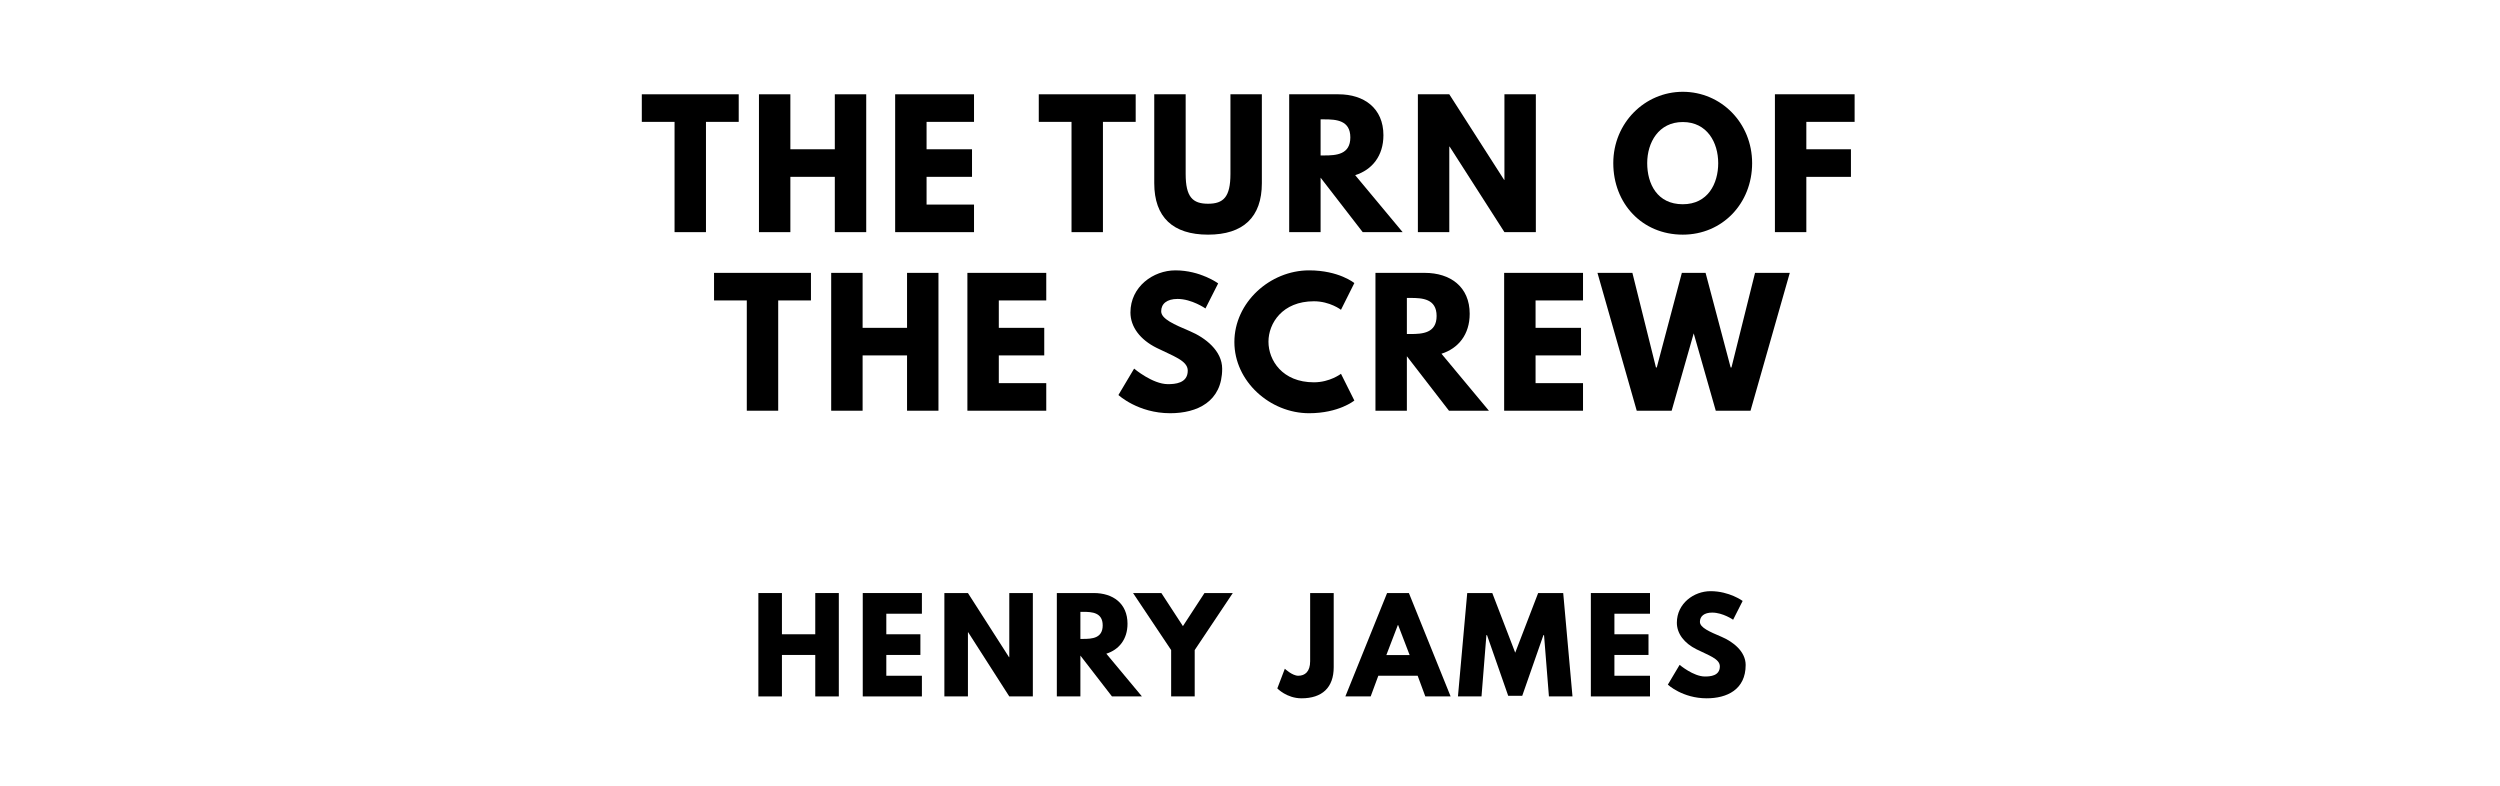
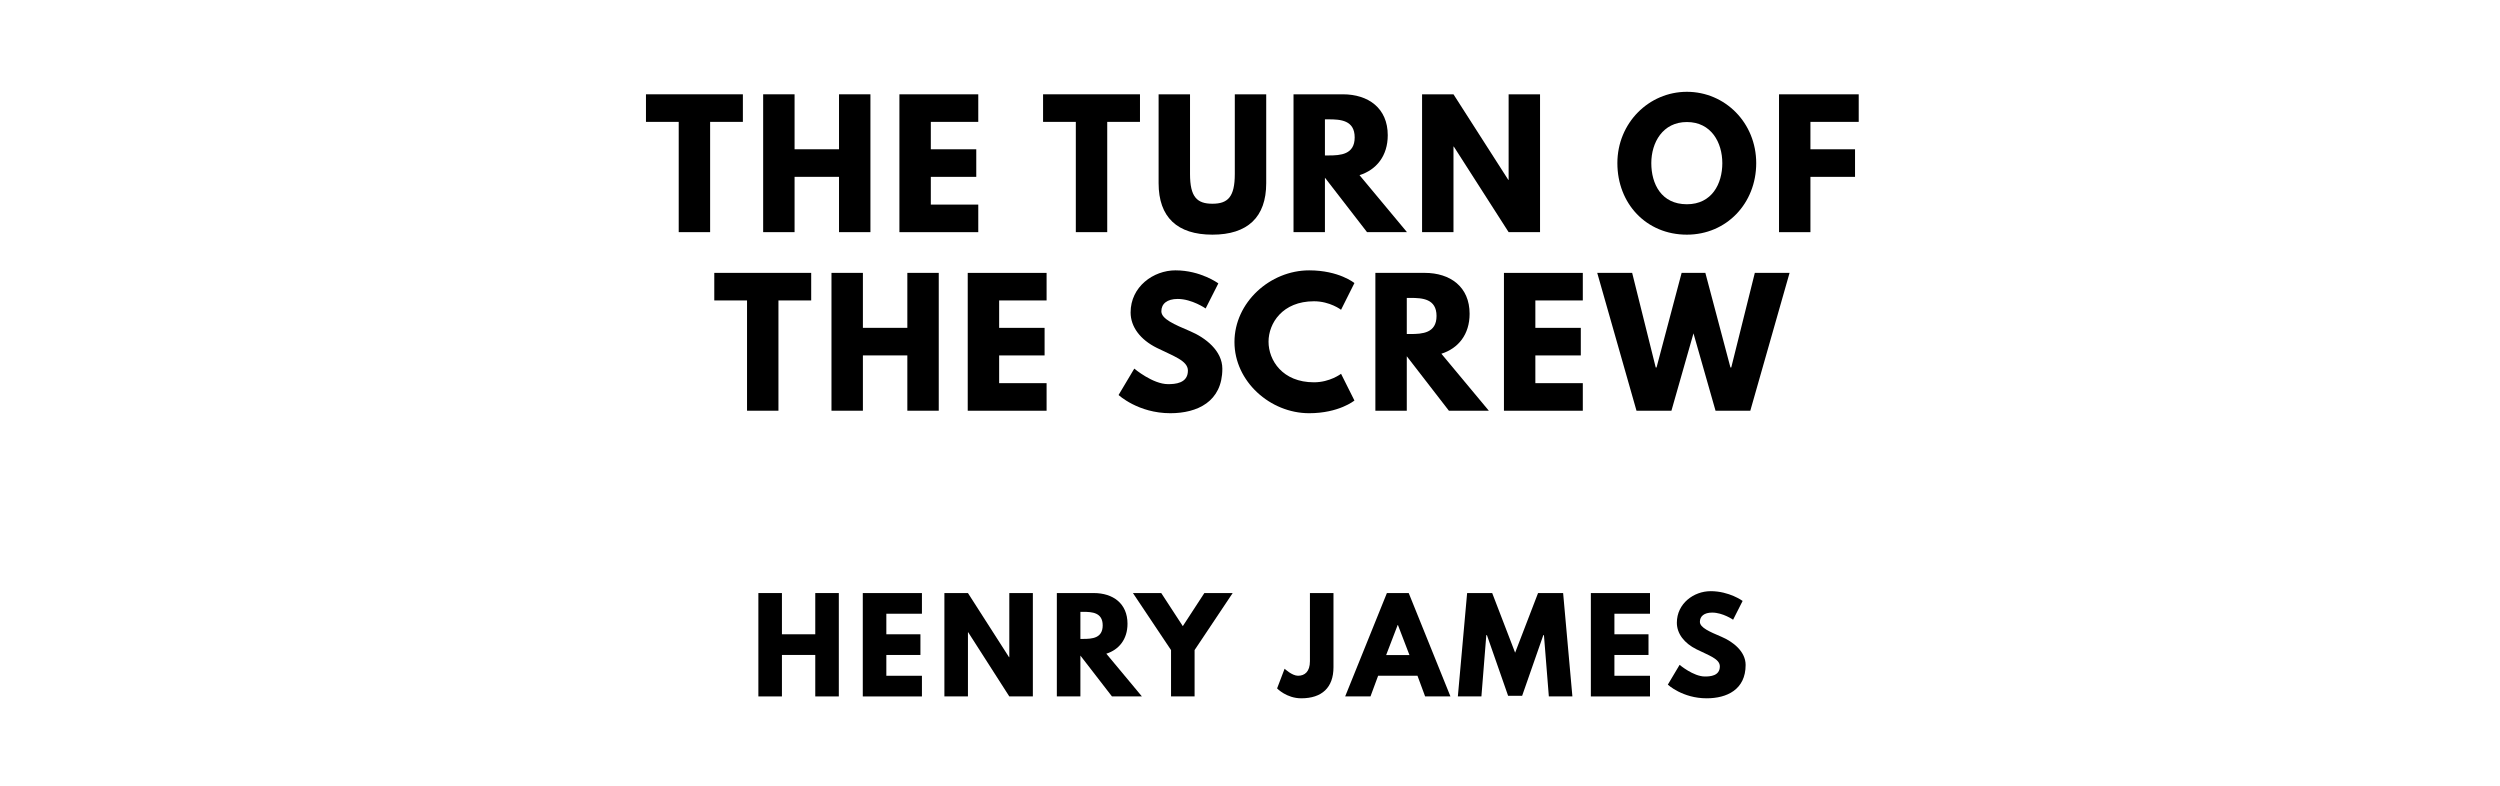
<svg xmlns="http://www.w3.org/2000/svg" version="1.1" viewBox="0 0 1400 440">
  <g aria-label="THE TURN OF">
-     <path d="m 359.411,68.246 h 18.339 V 130 h 17.591 V 68.246 h 18.339 V 52.807 h -54.269 z" />
-     <path d="m 442.605,99.029 h 24.889 V 130 h 17.591 V 52.807 H 467.494 V 83.591 H 442.605 V 52.807 H 425.015 V 130 h 17.591 z" />
-     <path d="M 545.45,52.807 H 501.287 V 130 h 44.164 v -15.439 h -26.573 V 99.029 h 25.45 V 83.591 h -25.45 V 68.246 h 26.573 z" />
-     <path d="m 581.713,68.246 h 18.339 V 130 h 17.591 V 68.246 h 18.339 V 52.807 h -54.269 z" />
-     <path d="m 706.639,52.807 h -17.591 v 44.632 c 0,12.912 -3.93,16.655 -12.538,16.655 -8.608,0 -12.538,-3.743 -12.538,-16.655 v -44.632 h -17.591 v 49.778 c 0,19.088 10.48,28.819 30.129,28.819 19.649,0 30.129,-9.731 30.129,-28.819 z" />
-     <path d="M 721.944,52.807 V 130 h 17.591 V 99.497 L 763.114,130 h 22.363 l -26.573,-31.906 c 9.45,-2.994 15.813,-10.76 15.813,-22.363 0,-15.158 -10.854,-22.924 -25.17,-22.924 z m 17.591,34.246 V 66.842 h 2.058 c 6.643,0 14.596,0.468 14.596,10.105 0,9.637 -7.953,10.105 -14.596,10.105 z" />
-     <path d="m 811.604,82.094 h 0.187 L 842.481,130 h 17.591 V 52.807 h -17.591 v 47.906 h -0.187 L 811.604,52.807 H 794.013 V 130 h 17.591 z" />
-     <path d="m 903.439,91.357 c 0,22.55 16.094,40.047 38.924,40.047 22.175,0 38.83,-17.497 38.83,-40.047 0,-22.55 -17.404,-39.953 -38.83,-39.953 -21.24,0 -38.924,17.404 -38.924,39.953 z m 18.994,0 c 0,-11.509 6.363,-23.018 19.93,-23.018 13.661,0 19.836,11.509 19.836,23.018 0,11.509 -5.801,23.018 -19.836,23.018 -14.409,0 -19.93,-11.509 -19.93,-23.018 z" />
-     <path d="M 1038.586,52.807 H 993.955 V 130 h 17.591 V 99.029 h 24.982 V 83.591 h -24.982 V 68.246 h 27.041 z" />
+     <path d="M361.74,68.25l0.00-15.44l54.27,0.00l0.00,15.44l-18.34,0.00l0.00,61.75l-17.59,0.00l0.00-61.75l-18.34,0.00z" />
+     <path d="M444.96,99.03l0.00,30.97l-17.59,0.00l0.00-77.19l17.59,0.00l0.00,30.78l24.89,0.00l0.00-30.78l17.59,0.00l0.00,77.19l-17.59,0.00l0.00-30.97l-24.89,0.00z" />
+     <path d="M547.83,52.81l0.00,15.44l-26.57,0.00l0.00,15.35l25.45,0.00l0.00,15.44l-25.45,0.00l0.00,15.53l26.57,0.00l0.00,15.44l-44.16,0.00l0.00-77.19l44.16,0.00z" />
+     <path d="M584.12,68.25l0.00-15.44l54.27,0.00l0.00,15.44l-18.34,0.00l0.00,61.75l-17.59,0.00l0.00-61.75l-18.34,0.00z" />
+     <path d="M709.08,52.81l0.00,49.78c0.00,19.09-10.48,28.82-30.13,28.82s-30.13-9.73-30.13-28.82l0.00-49.78l17.59,0.00l0.00,44.63c0.00,12.91,3.93,16.65,12.54,16.65s12.54-3.74,12.54-16.65l0.00-44.63l17.59,0.00z" />
+     <path d="M724.37,52.81l27.60,0.00c14.32,0.00,25.17,7.77,25.17,22.92c0.00,11.60-6.36,19.37-15.81,22.36l26.57,31.91l-22.36,0.00l-23.58-30.50l0.00,30.50l-17.59,0.00l0.00-77.19z  M741.96,87.05l2.06,0.00c6.64,0.00,14.60-0.47,14.60-10.11s-7.95-10.11-14.60-10.11l-2.06,0.00l0.00,20.21z" />
+     <path d="M813.95,82.09l0.00,47.91l-17.59,0.00l0.00-77.19l17.59,0.00l30.69,47.91l0.19,0.00l0.00-47.91l17.59,0.00l0.00,77.19l-17.59,0.00l-30.69-47.91l-0.19,0.00z" />
+     <path d="M905.73,91.36c0.00-22.55,17.68-39.95,38.92-39.95c21.43,0.00,38.83,17.40,38.83,39.95s-16.65,40.05-38.83,40.05c-22.83,0.00-38.92-17.50-38.92-40.05z  M924.73,91.36c0.00,11.51,5.52,23.02,19.93,23.02c14.04,0.00,19.84-11.51,19.84-23.02s-6.18-23.02-19.84-23.02c-13.57,0.00-19.93,11.51-19.93,23.02z" />
+     <path d="M1040.88,52.81l0.00,15.44l-27.04,0.00l0.00,15.35l24.98,0.00l0.00,15.44l-24.98,0.00l0.00,30.97l-17.59,0.00l0.00-77.19l44.63,0.00z" />
  </g>
  <g aria-label="THE SCREW">
-     <path d="m 399.864,168.246 h 18.339 V 230 h 17.591 v -61.754 h 18.339 v -15.439 h -54.269 z" />
-     <path d="m 483.058,199.029 h 24.889 V 230 h 17.591 v -77.193 h -17.591 v 30.784 H 483.058 V 152.807 H 465.468 V 230 h 17.591 z" />
-     <path d="M 585.904,152.807 H 541.74 V 230 h 44.164 v -15.439 h -26.573 v -15.532 h 25.45 v -15.439 h -25.45 v -15.345 h 26.573 z" />
-     <path d="m 658.218,151.404 c -12.444,0 -25.17,9.17 -25.17,23.579 0,8.047 5.427,15.251 14.69,19.836 9.17,4.585 17.404,7.111 17.404,12.725 0,7.205 -7.298,7.579 -11.135,7.579 -8.608,0 -18.901,-8.702 -18.901,-8.702 l -8.795,14.784 c 0,0 10.947,10.199 29.006,10.199 15.064,0 29.099,-6.456 29.099,-24.889 0,-10.105 -9.45,-17.404 -18.058,-21.053 -8.795,-3.743 -16.094,-6.83 -16.094,-11.135 0,-4.211 3.181,-6.924 9.17,-6.924 7.953,0 15.626,5.333 15.626,5.333 l 7.111,-14.035 c 0,0 -9.918,-7.298 -23.953,-7.298 z" />
-     <path d="m 735.791,214.094 c -17.684,0 -25.45,-12.351 -25.45,-22.737 0,-10.292 7.766,-22.643 25.45,-22.643 8.982,0 15.158,4.772 15.158,4.772 l 7.485,-14.971 c 0,0 -8.608,-7.111 -25.357,-7.111 -21.895,0 -41.825,17.965 -41.825,40.14 0,22.082 20.023,39.86 41.825,39.86 16.749,0 25.357,-7.111 25.357,-7.111 l -7.485,-14.971 c 0,0 -6.175,4.772 -15.158,4.772 z" />
-     <path d="M 770.256,152.807 V 230 h 17.591 V 199.497 L 811.425,230 h 22.363 l -26.573,-31.906 c 9.45,-2.994 15.813,-10.76 15.813,-22.363 0,-15.158 -10.854,-22.924 -25.17,-22.924 z m 17.591,34.246 V 166.842 h 2.058 c 6.643,0 14.596,0.468 14.596,10.105 0,9.637 -7.953,10.105 -14.596,10.105 z" />
-     <path d="M 886.488,152.807 H 842.325 V 230 h 44.164 v -15.439 h -26.573 v -15.532 h 25.45 v -15.439 h -25.45 v -15.345 h 26.573 z" />
-     <path d="m 960.829,230 h 19.462 l 21.988,-77.193 h -19.462 l -13.193,52.959 h -0.468 l -14.035,-52.959 h -13.287 l -14.035,52.959 h -0.468 L 914.139,152.807 H 894.583 L 916.572,230 h 19.556 l 12.351,-43.322 z" />
+     <path d="M400.00,168.25l0.00-15.44l54.27,0.00l0.00,15.44l-18.34,0.00l0.00,61.75l-17.59,0.00l0.00-61.75l-18.34,0.00z" />
+     <path d="M483.22,199.03l0.00,30.97l-17.59,0.00l0.00-77.19l17.59,0.00l0.00,30.78l24.89,0.00l0.00-30.78l17.59,0.00l0.00,77.19l-17.59,0.00l0.00-30.97l-24.89,0.00z" />
+     <path d="M586.09,152.81l0.00,15.44l-26.57,0.00l0.00,15.35l25.45,0.00l0.00,15.44l-25.45,0.00l0.00,15.53l26.57,0.00l0.00,15.44l-44.16,0.00l0.00-77.19l44.16,0.00z" />
+     <path d="M658.32,151.40c14.04,0.00,23.95,7.30,23.95,7.30l-7.11,14.04s-7.67-5.33-15.63-5.33c-5.99,0.00-9.17,2.71-9.17,6.92c0.00,4.30,7.30,7.39,16.09,11.13c8.61,3.65,18.06,10.95,18.06,21.05c0.00,18.43-14.04,24.89-29.10,24.89c-18.06,0.00-29.01-10.20-29.01-10.20l8.80-14.78s10.29,8.70,18.90,8.70c3.84,0.00,11.13-0.37,11.13-7.58c0.00-5.61-8.23-8.14-17.40-12.73c-9.26-4.58-14.69-11.79-14.69-19.84c0.00-14.41,12.73-23.58,25.17-23.58z" />
+     <path d="M735.83,214.09c8.98,0.00,15.16-4.77,15.16-4.77l7.49,14.97s-8.61,7.11-25.36,7.11c-21.80,0.00-41.82-17.78-41.82-39.86c0.00-22.18,19.93-40.14,41.82-40.14c16.75,0.00,25.36,7.11,25.36,7.11l-7.49,14.97s-6.18-4.77-15.16-4.77c-17.68,0.00-25.45,12.35-25.45,22.64c0.00,10.39,7.77,22.74,25.45,22.74z" />
+     <path d="M770.21,152.81l27.60,0.00c14.32,0.00,25.17,7.77,25.17,22.92c0.00,11.60-6.36,19.37-15.81,22.36l26.57,31.91l-22.36,0.00l-23.58-30.50l0.00,30.50l-17.59,0.00l0.00-77.19z  M787.80,187.05l2.06,0.00c6.64,0.00,14.60-0.47,14.60-10.11s-7.95-10.11-14.60-10.11l-2.06,0.00l0.00,20.21z" />
+     <path d="M886.37,152.81l0.00,15.44l-26.57,0.00l0.00,15.35l25.45,0.00l0.00,15.44l-25.45,0.00l0.00,15.53l26.57,0.00l0.00,15.44l-44.16,0.00l0.00-77.19l44.16,0.00z" />
+     <path d="M960.70,230.00l-12.35-43.32l-12.35,43.32l-19.56,0.00l-21.99-77.19l19.56,0.00l13.19,52.96l0.47,0.00l14.04-52.96l13.29,0.00l14.04,52.96l0.47,0.00l13.19-52.96l19.46,0.00l-21.99,77.19l-19.46,0.00z" />
  </g>
  <g aria-label="HENRY JAMES">
-     <path d="m 437.88,366.772 h 18.667 V 390 h 13.193 v -57.895 h -13.193 v 23.088 H 437.88 V 332.105 H 424.688 V 390 h 13.193 z" />
-     <path d="m 516.264,332.105 h -33.123 V 390 h 33.123 v -11.579 h -19.93 v -11.649 h 19.088 v -11.579 h -19.088 v -11.509 h 19.93 z" />
-     <path d="m 542.042,354.07 h 0.14 L 565.2,390 h 13.193 v -57.895 h -13.193 v 35.93 h -0.14 L 542.042,332.105 H 528.849 V 390 h 13.193 z" />
-     <path d="M 591.826,332.105 V 390 h 13.193 V 367.123 L 622.703,390 h 16.772 l -19.93,-23.93 c 7.088,-2.246 11.86,-8.07 11.86,-16.772 0,-11.368 -8.14,-17.193 -18.877,-17.193 z m 13.193,25.684 v -15.158 h 1.544 c 4.982,0 10.947,0.351 10.947,7.579 0,7.228 -5.965,7.579 -10.947,7.579 z" />
-     <path d="m 634.507,332.105 21.333,31.93 V 390 h 13.193 v -25.965 l 21.333,-31.93 h -15.86 l -12.07,18.526 -12.07,-18.526 z" />
-     <path d="m 746.876,332.105 h -13.193 v 38.175 c 0,5.825 -2.877,8.14 -6.667,8.14 -3.368,0 -7.509,-3.93 -7.509,-3.93 l -4.211,11.018 c 0,0 5.263,5.544 13.544,5.544 11.579,0 18.035,-6.035 18.035,-17.404 z" />
-     <path d="M 788.981,332.105 H 776.771 L 753.402,390 h 14.175 l 4.281,-11.579 h 22.035 L 798.174,390 h 14.175 z m 0.421,34.737 H 776.35 L 782.806,350 h 0.14 z" />
-     <path d="m 867.399,390 h 13.193 l -5.193,-57.895 h -14.035 l -12.842,33.404 -12.842,-33.404 H 821.645 L 816.452,390 h 13.193 l 2.737,-34.316 h 0.351 l 11.86,33.965 h 7.86 l 11.86,-33.965 h 0.351 z" />
-     <path d="M 924,332.105 H 890.877 V 390 h 33.123 v -11.579 h -19.93 v -11.649 h 19.088 v -11.579 h -19.088 v -11.509 h 19.93 z" />
-     <path d="m 957.918,331.053 c -9.333,0 -18.877,6.877 -18.877,17.684 0,6.035 4.07,11.439 11.018,14.877 6.877,3.439 13.053,5.333 13.053,9.544 0,5.404 -5.474,5.684 -8.351,5.684 -6.456,0 -14.175,-6.526 -14.175,-6.526 l -6.596,11.088 c 0,0 8.211,7.649 21.754,7.649 11.298,0 21.825,-4.842 21.825,-18.667 0,-7.579 -7.088,-13.053 -13.544,-15.789 -6.596,-2.807 -12.07,-5.123 -12.07,-8.351 0,-3.158 2.386,-5.193 6.877,-5.193 5.965,0 11.719,4 11.719,4 l 5.333,-10.526 c 0,0 -7.439,-5.474 -17.965,-5.474 z" />
+     <path d="M437.88,366.77l0.00,23.23l-13.19,0.00l0.00-57.89l13.19,0.00l0.00,23.09l18.67,0.00l0.00-23.09l13.19,0.00l0.00,57.89l-13.19,0.00l0.00-23.23l-18.67,0.00z" />
+     <path d="M516.28,332.11l0.00,11.58l-19.93,0.00l0.00,11.51l19.09,0.00l0.00,11.58l-19.09,0.00l0.00,11.65l19.93,0.00l0.00,11.58l-33.12,0.00l0.00-57.89l33.12,0.00z" />
+     <path d="M542.05,354.07l0.00,35.93l-13.19,0.00l0.00-57.89l13.19,0.00l23.02,35.93l0.14,0.00l0.00-35.93l13.19,0.00l0.00,57.89l-13.19,0.00l-23.02-35.93l-0.14,0.00z" />
+     <path d="M591.82,332.11l20.70,0.00c10.74,0.00,18.88,5.82,18.88,17.19c0.00,8.70-4.77,14.53-11.86,16.77l19.93,23.93l-16.77,0.00l-17.68-22.88l0.00,22.88l-13.19,0.00l0.00-57.89z  M605.02,357.79l1.54,0.00c4.98,0.00,10.95-0.35,10.95-7.58s-5.96-7.58-10.95-7.58l-1.54,0.00l0.00,15.16z" />
+     <path d="M634.44,332.11l15.86,0.00l12.07,18.53l12.07-18.53l15.86,0.00l-21.33,31.93l0.00,25.96l-13.19,0.00l0.00-25.96z" />
+     <path d="M746.75,332.11l0.00,41.54c0.00,11.37-6.46,17.40-18.04,17.40c-8.28,0.00-13.54-5.54-13.54-5.54l4.21-11.02s4.14,3.93,7.51,3.93c3.79,0.00,6.67-2.32,6.67-8.14l0.00-38.18l13.19,0.00z" />
+     <path d="M788.88,332.11l23.37,57.89l-14.18,0.00l-4.28-11.58l-22.04,0.00l-4.28,11.58l-14.18,0.00l23.37-57.89l12.21,0.00z  M789.30,366.84l-6.46-16.84l-0.14,0.00l-6.46,16.84l13.05,0.00z" />
+     <path d="M867.35,390.00l-2.74-34.32l-0.35,0.00l-11.86,33.96l-7.86,0.00l-11.86-33.96l-0.35,0.00l-2.74,34.32l-13.19,0.00l5.19-57.89l14.04,0.00l12.84,33.40l12.84-33.40l14.04,0.00l5.19,57.89l-13.19,0.00z" />
+     <path d="M924.00,332.11l0.00,11.58l-19.93,0.00l0.00,11.51l19.09,0.00l0.00,11.58l-19.09,0.00l0.00,11.65l19.93,0.00l0.00,11.58l-33.12,0.00l0.00-57.89l33.12,0.00z" />
+     <path d="M957.91,331.05c10.53,0.00,17.96,5.47,17.96,5.47l-5.33,10.53s-5.75-4.00-11.72-4.00c-4.49,0.00-6.88,2.04-6.88,5.19c0.00,3.23,5.47,5.54,12.07,8.35c6.46,2.74,13.54,8.21,13.54,15.79c0.00,13.82-10.53,18.67-21.82,18.67c-13.54,0.00-21.75-7.65-21.75-7.65l6.60-11.09s7.72,6.53,14.18,6.53c2.88,0.00,8.35-0.28,8.35-5.68c0.00-4.21-6.18-6.11-13.05-9.54c-6.95-3.44-11.02-8.84-11.02-14.88c0.00-10.81,9.54-17.68,18.88-17.68z" />
  </g>
</svg>
